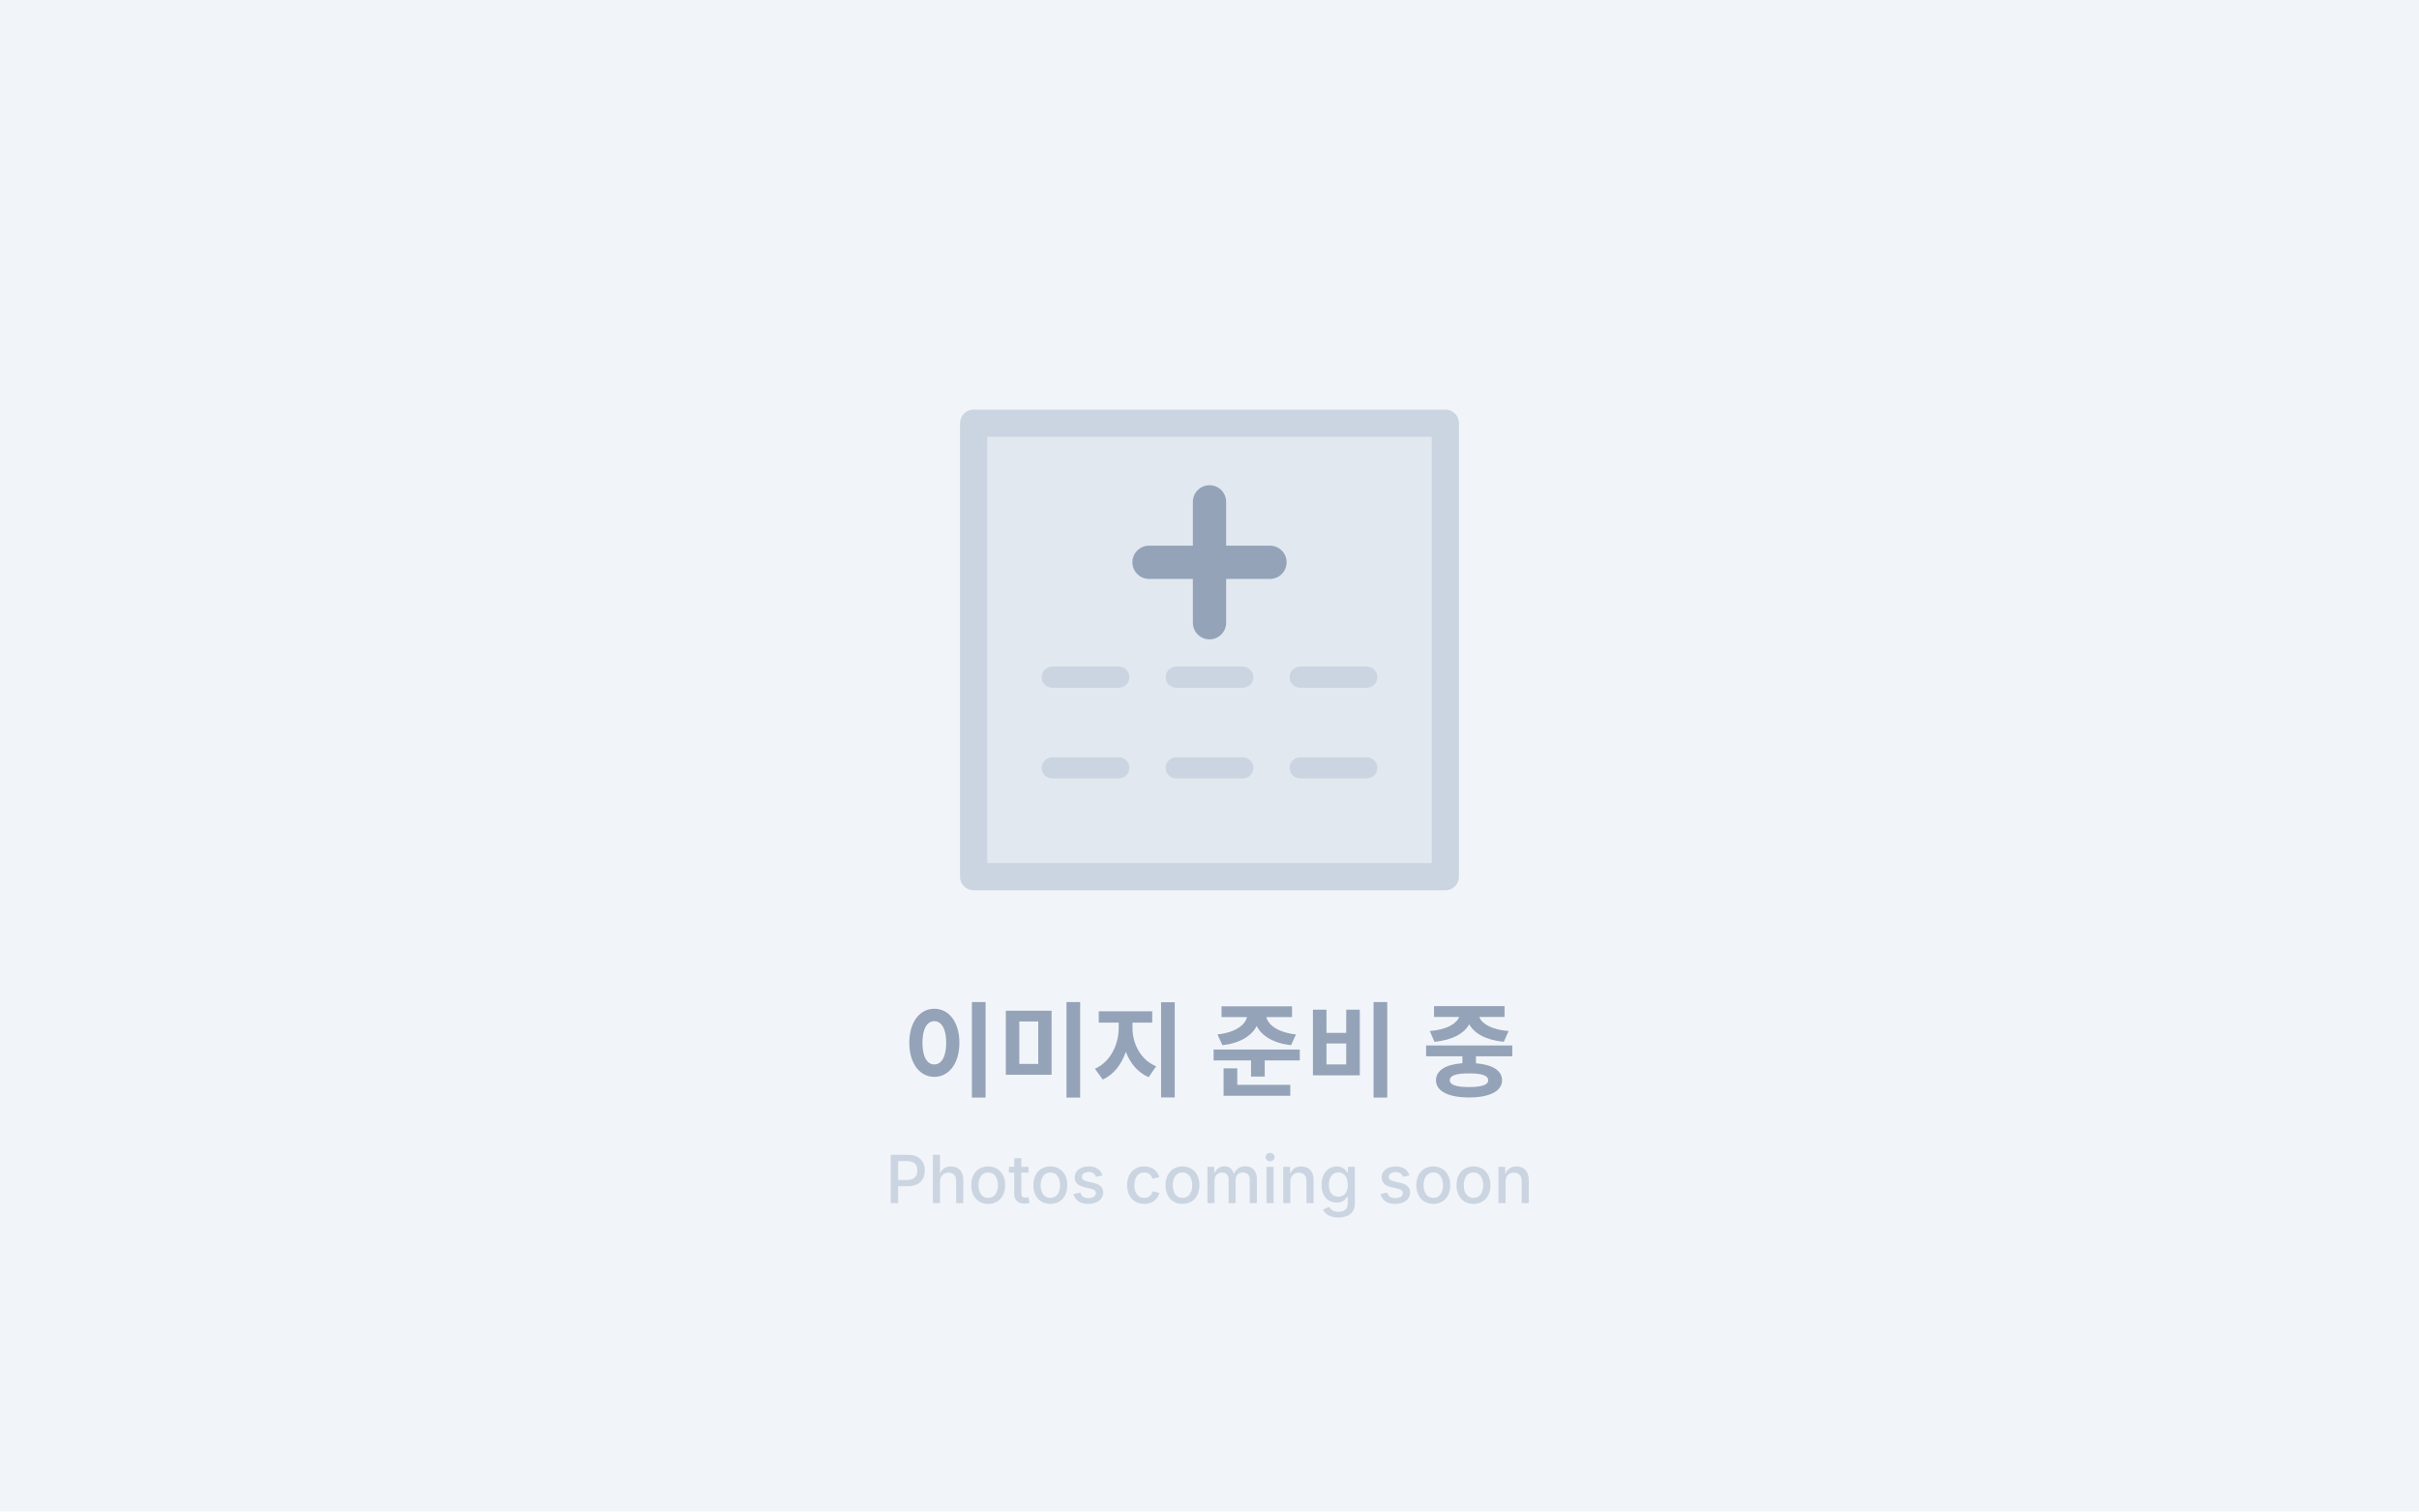
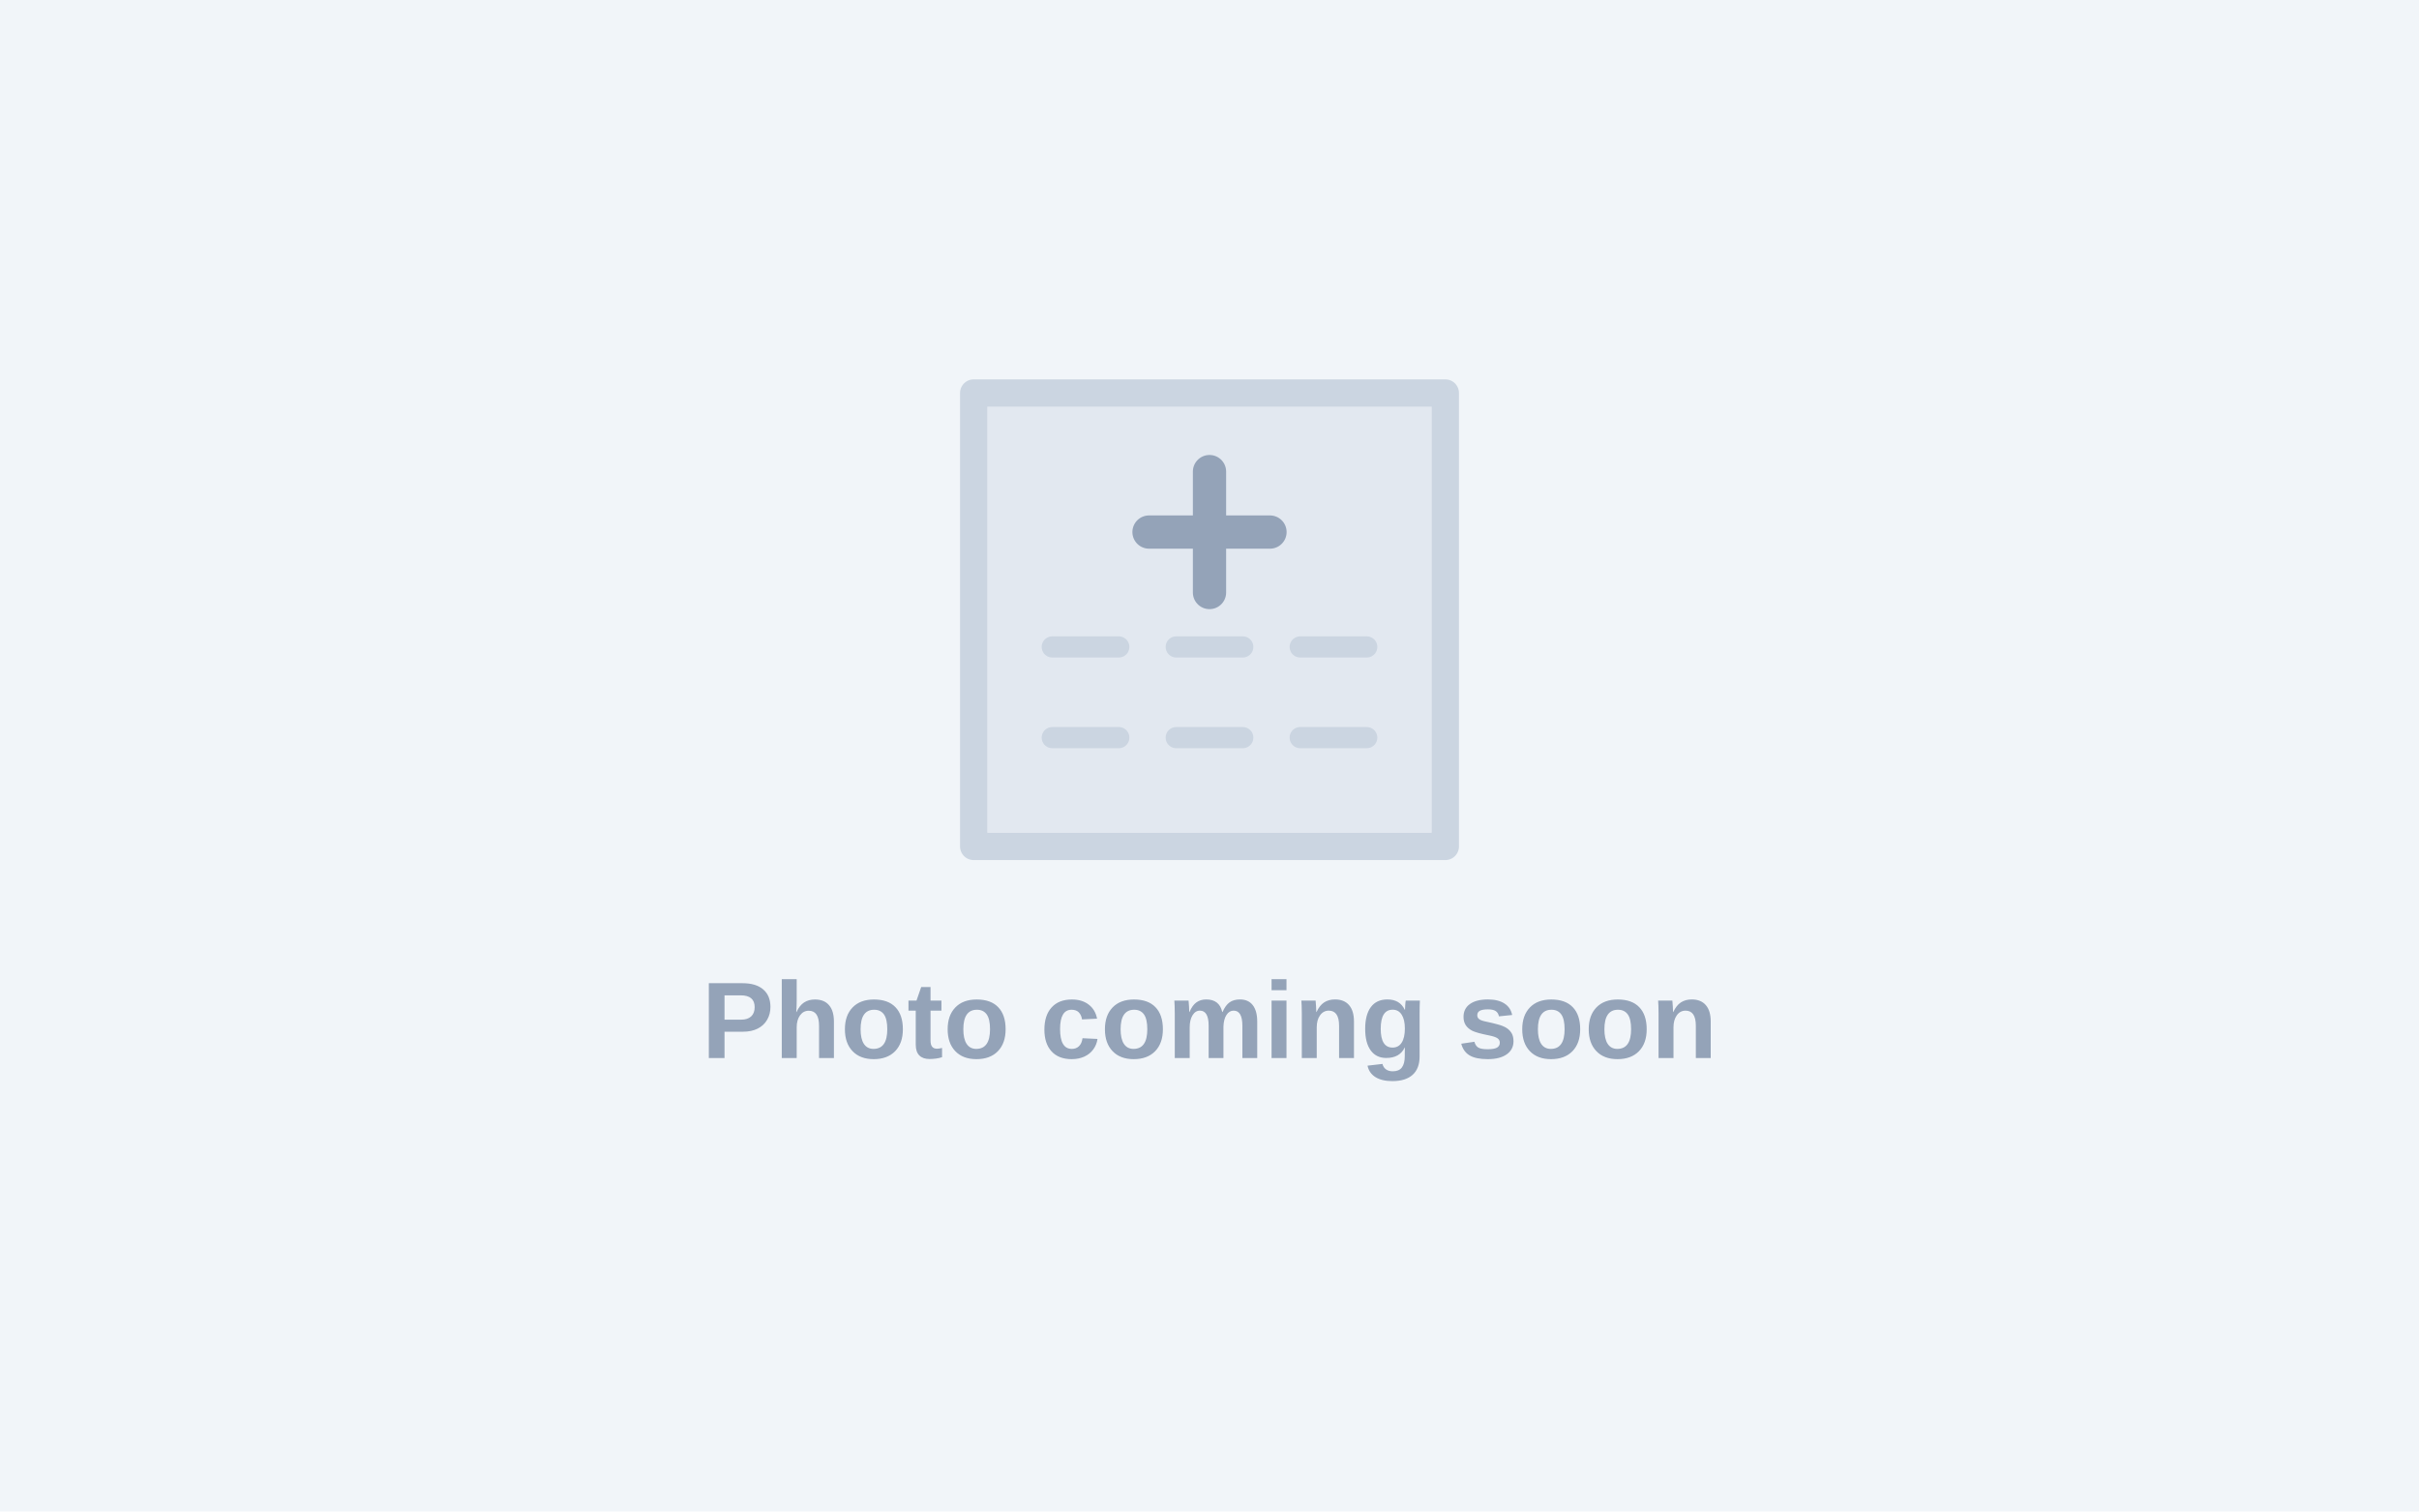
- <svg xmlns="http://www.w3.org/2000/svg" viewBox="0 0 800 500" width="800" height="500" role="img" aria-label="이미지 준비 중">
+ <svg xmlns="http://www.w3.org/2000/svg" viewBox="0 0 800 500" width="800" height="500" role="img" aria-label="Photo coming soon">
  <rect width="800" height="500" fill="#f1f5f9" />
-   <g transform="translate(400 210)" fill="none" stroke="#cbd5e1" stroke-width="9" stroke-linejoin="round" stroke-linecap="round">
+   <g transform="translate(400 200)" fill="none" stroke="#cbd5e1" stroke-width="9" stroke-linejoin="round" stroke-linecap="round">
    <rect x="-78" y="-70" width="156" height="150" fill="#e2e8f0" stroke="#cbd5e1" />
    <g stroke="#94a3b8" stroke-width="11">
      <line x1="0" y1="-44" x2="0" y2="-4" />
      <line x1="-20" y1="-24" x2="20" y2="-24" />
    </g>
    <g stroke="#cbd5e1" stroke-width="7">
      <line x1="-52" y1="14" x2="-30" y2="14" />
      <line x1="-11" y1="14" x2="11" y2="14" />
      <line x1="30" y1="14" x2="52" y2="14" />
      <line x1="-52" y1="44" x2="-30" y2="44" />
      <line x1="-11" y1="44" x2="11" y2="44" />
      <line x1="30" y1="44" x2="52" y2="44" />
    </g>
  </g>
-   <text x="400" y="360" text-anchor="middle" font-family="-apple-system, BlinkMacSystemFont, 'Segoe UI', sans-serif" font-size="34" font-weight="700" fill="#94a3b8">이미지 준비 중</text>
-   <text x="400" y="398" text-anchor="middle" font-family="-apple-system, BlinkMacSystemFont, 'Segoe UI', sans-serif" font-size="22" font-weight="500" fill="#cbd5e1">Photos coming soon</text>
+   <text x="400" y="350" text-anchor="middle" font-family="-apple-system, BlinkMacSystemFont, 'Segoe UI', Arial, sans-serif" font-size="36" font-weight="700" fill="#94a3b8">Photo coming soon</text>
</svg>
